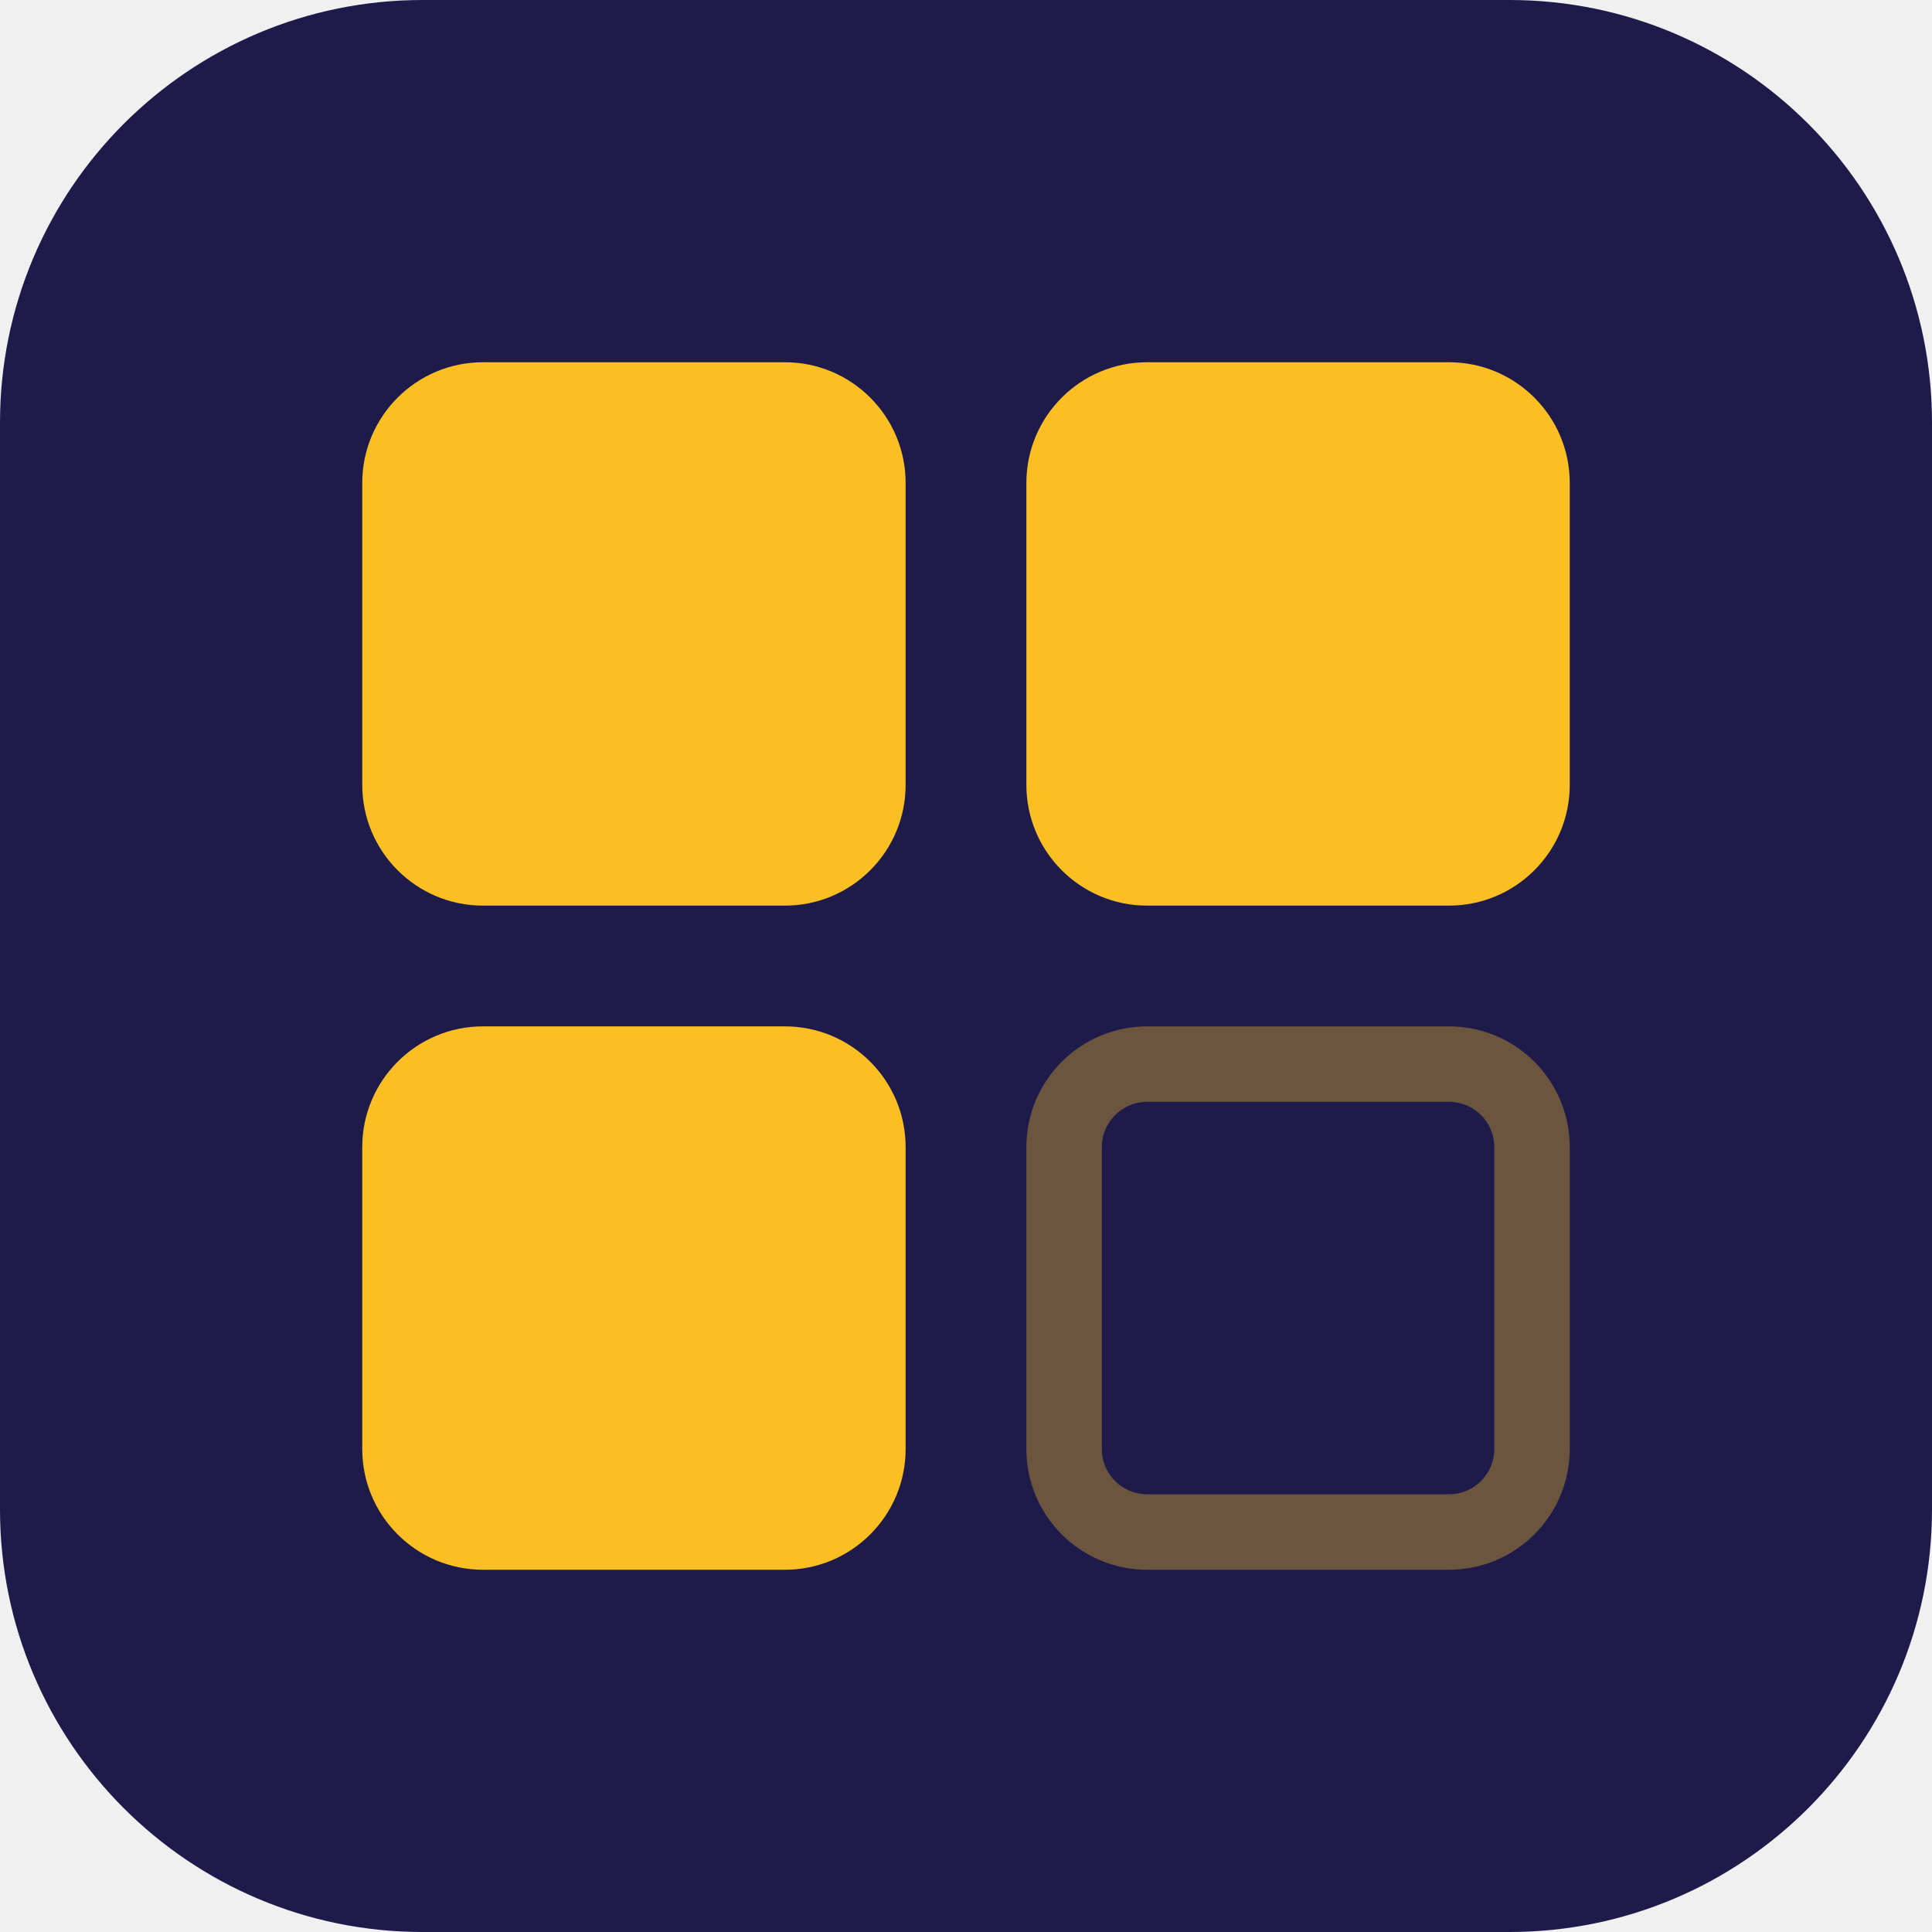
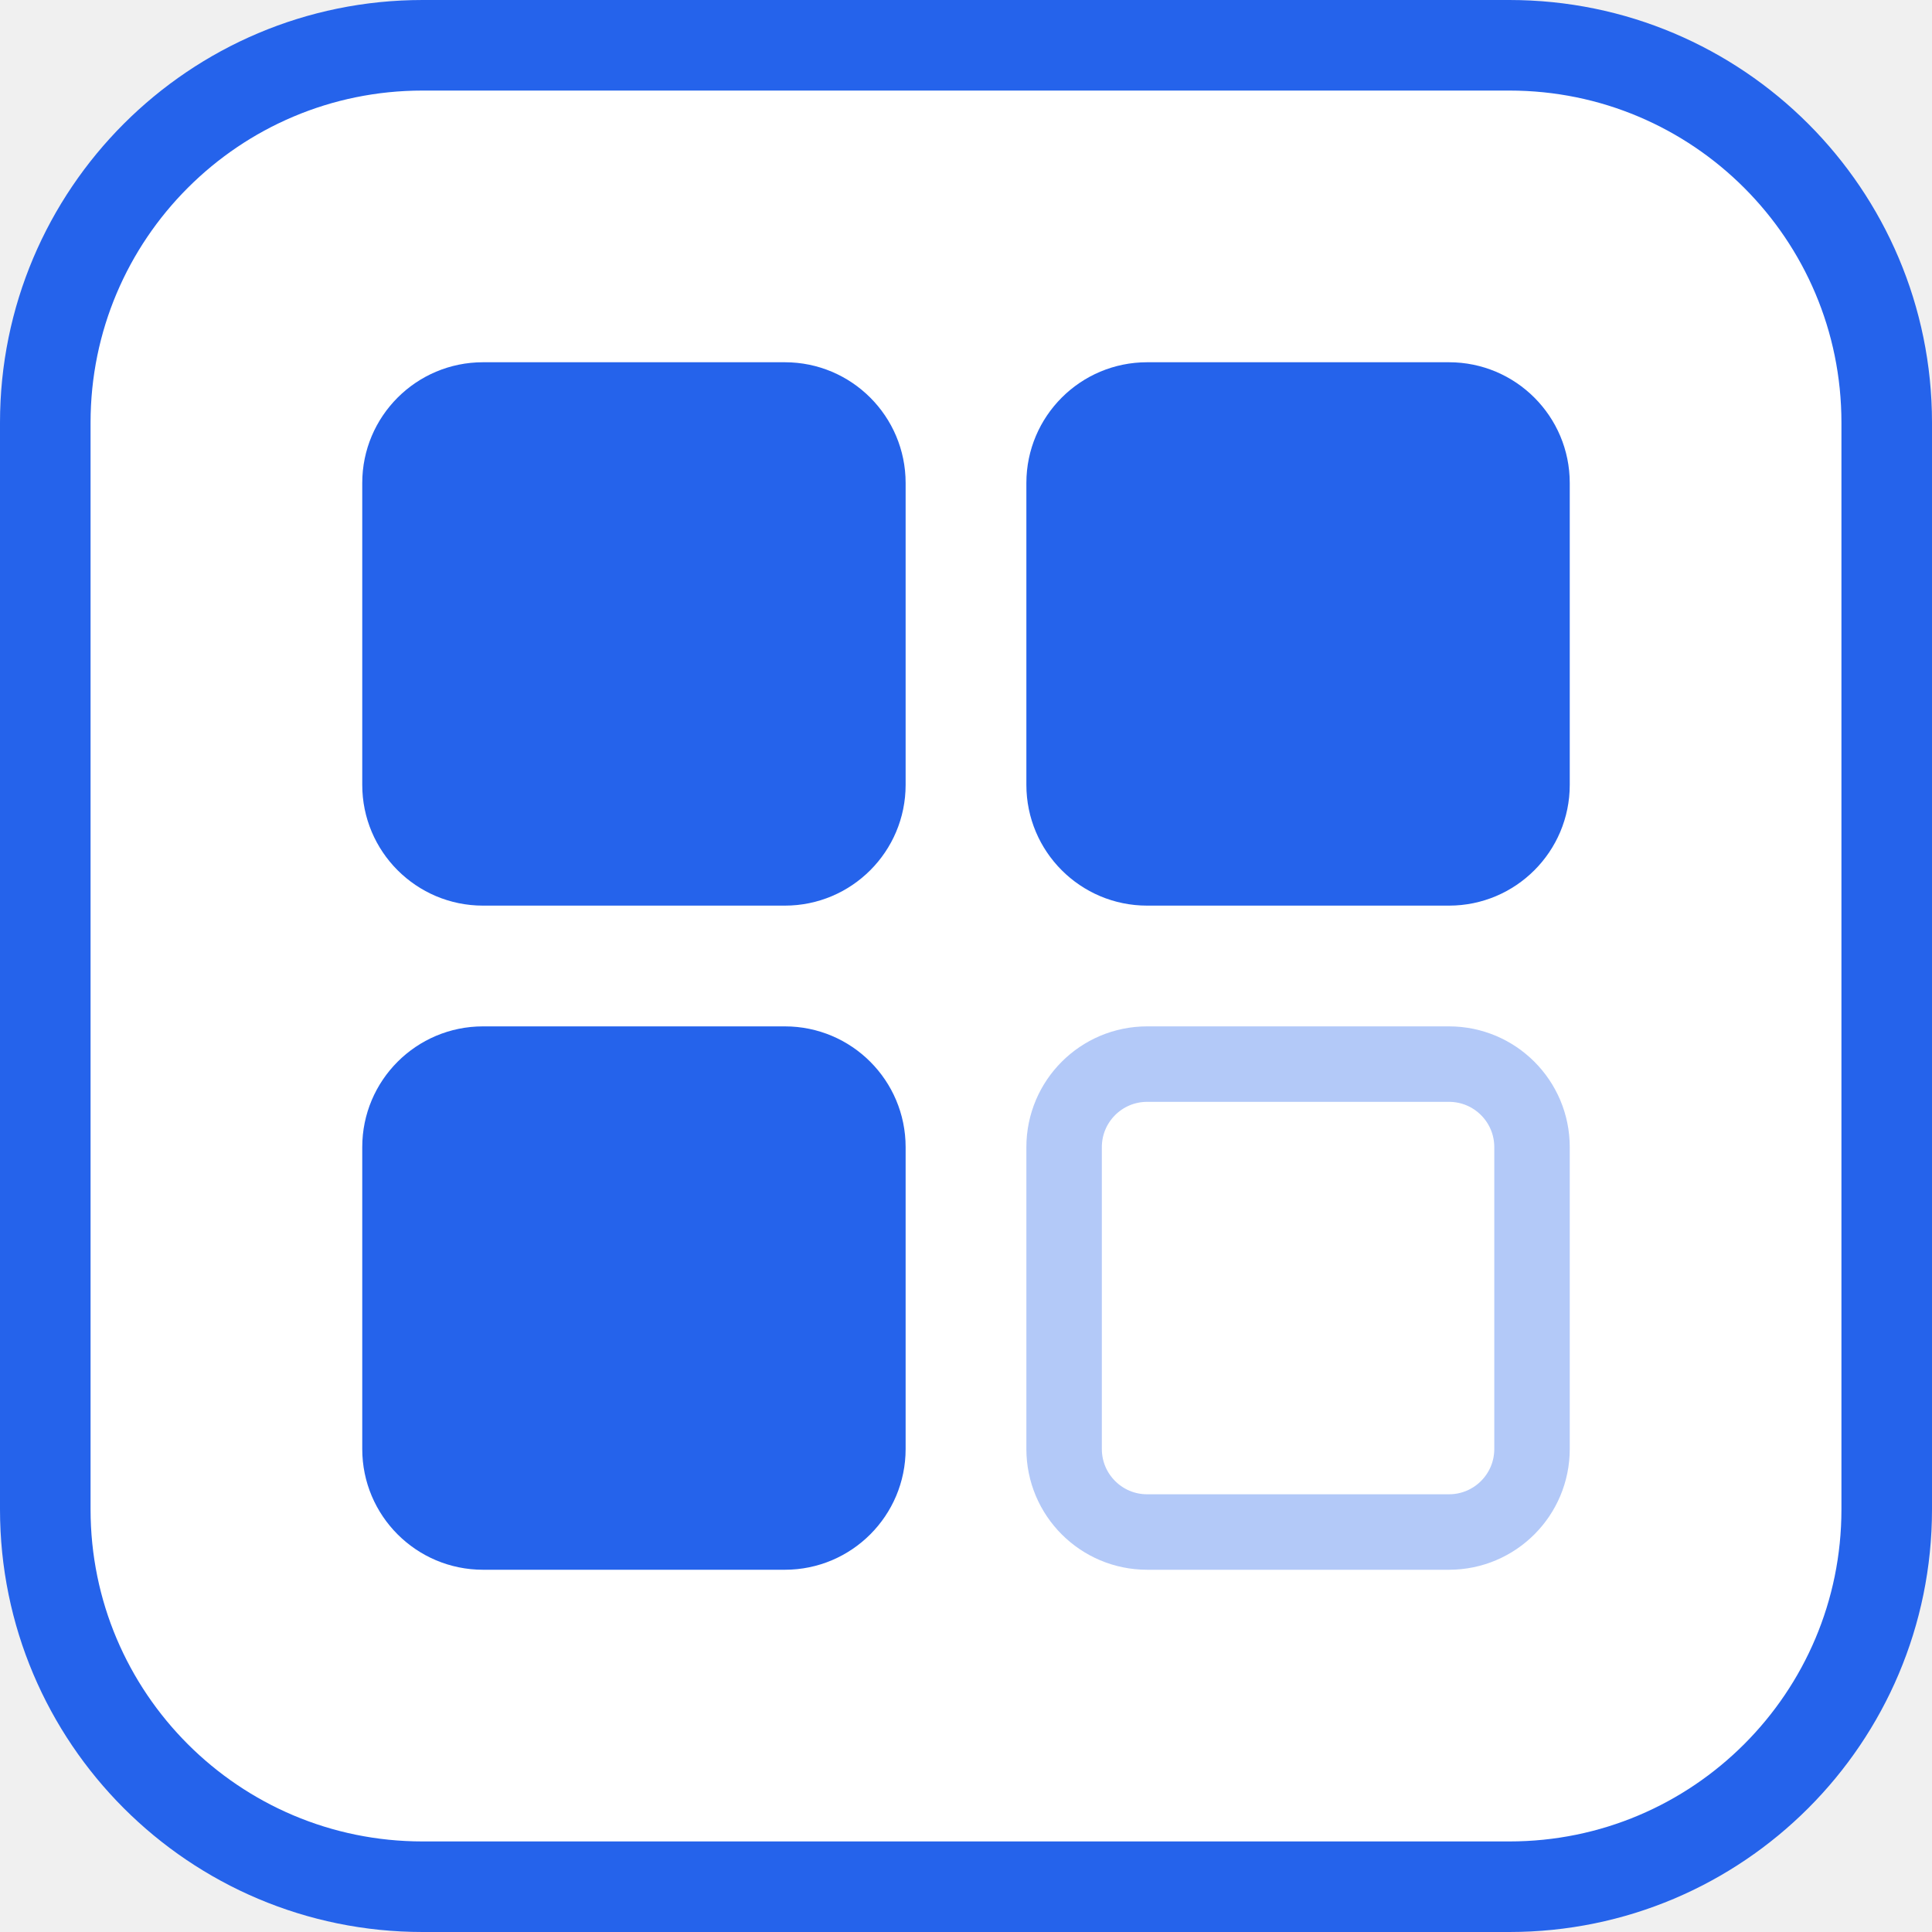
<svg xmlns="http://www.w3.org/2000/svg" viewBox="0 0 64 64" role="img" aria-label="한판고 Hanpango">
-   <rect width="64" height="64" rx="14" fill="#1e1b4b" />
-   <rect x="12" y="12" width="18" height="18" rx="4" fill="#fbbf24" />
-   <rect x="34" y="12" width="18" height="18" rx="4" fill="#fbbf24" />
-   <rect x="12" y="34" width="18" height="18" rx="4" fill="#fbbf24" />
-   <rect x="35.25" y="35.25" width="15.5" height="15.5" rx="2.75" fill="none" stroke="#fbbf24" stroke-width="2.5" opacity="0.35" />
+   <rect x="1.5" y="1.5" width="61" height="61" rx="12.5" fill="#ffffff" stroke="#2563eb" stroke-width="3" />
+   <rect x="12" y="12" width="18" height="18" rx="4" fill="#2563eb" />
+   <rect x="34" y="12" width="18" height="18" rx="4" fill="#2563eb" />
+   <rect x="12" y="34" width="18" height="18" rx="4" fill="#2563eb" />
+   <rect x="35.25" y="35.25" width="15.5" height="15.5" rx="2.75" fill="none" stroke="#2563eb" stroke-width="2.5" opacity="0.35" />
</svg>
